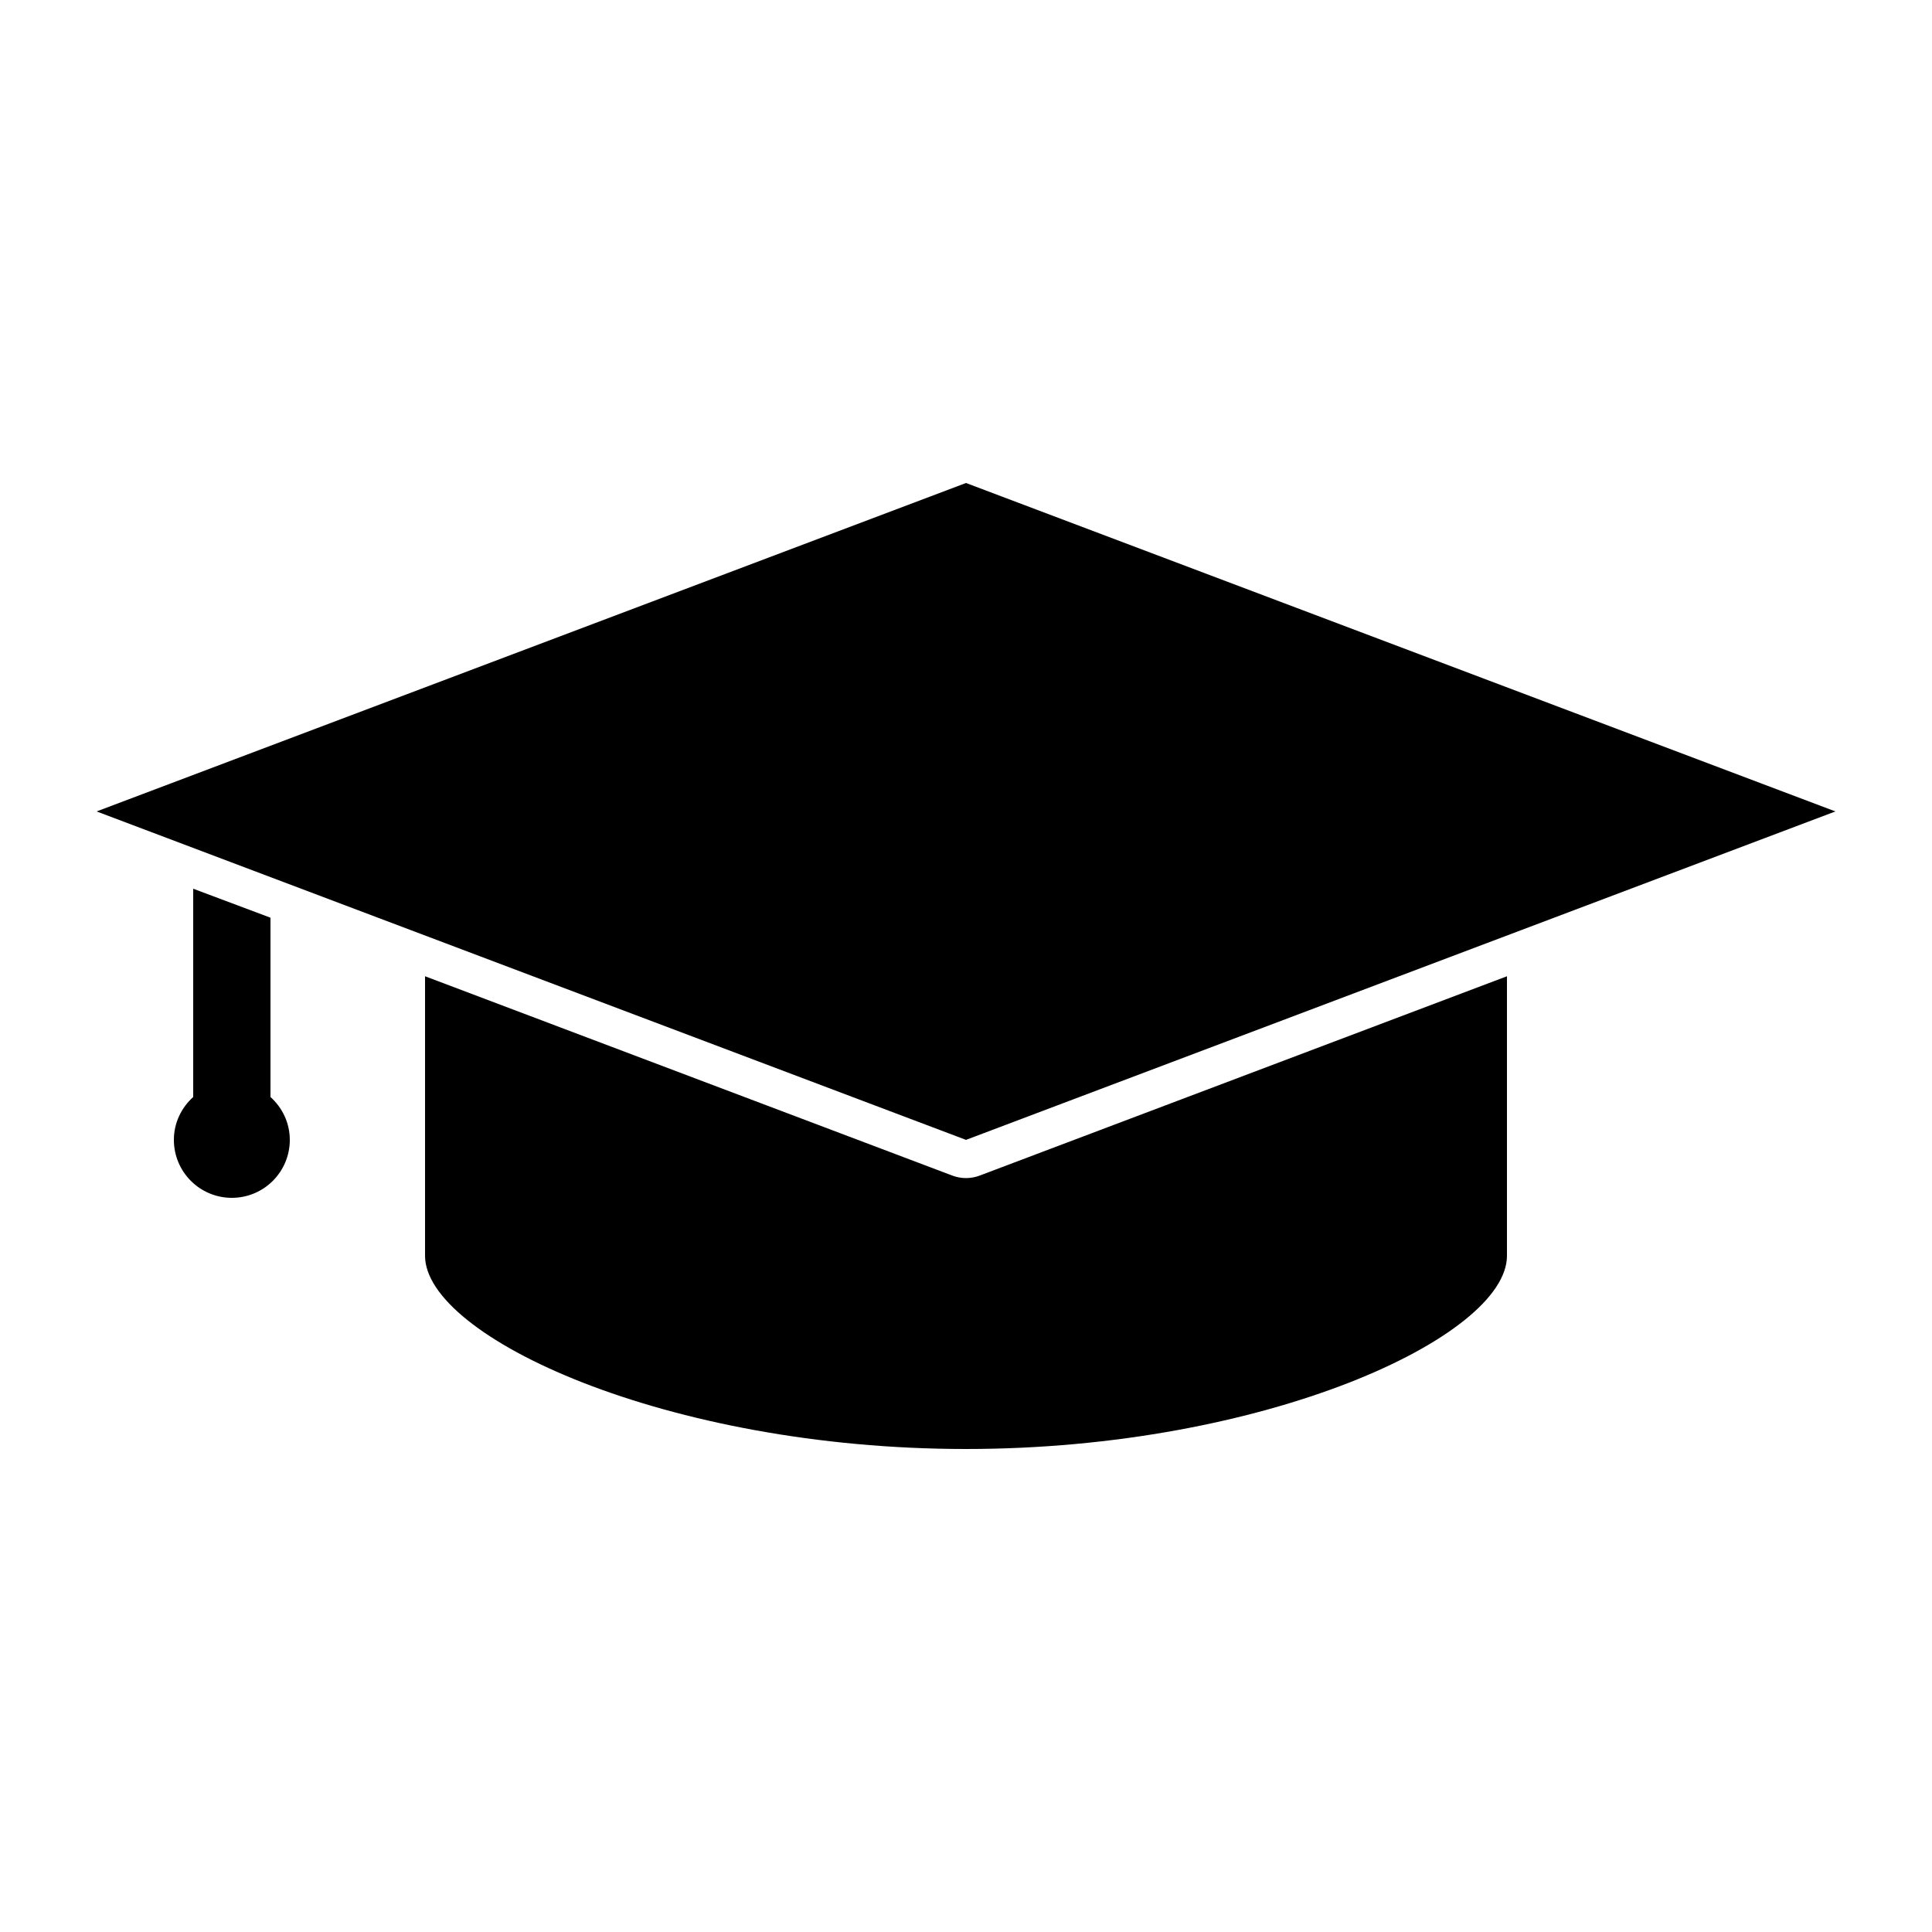
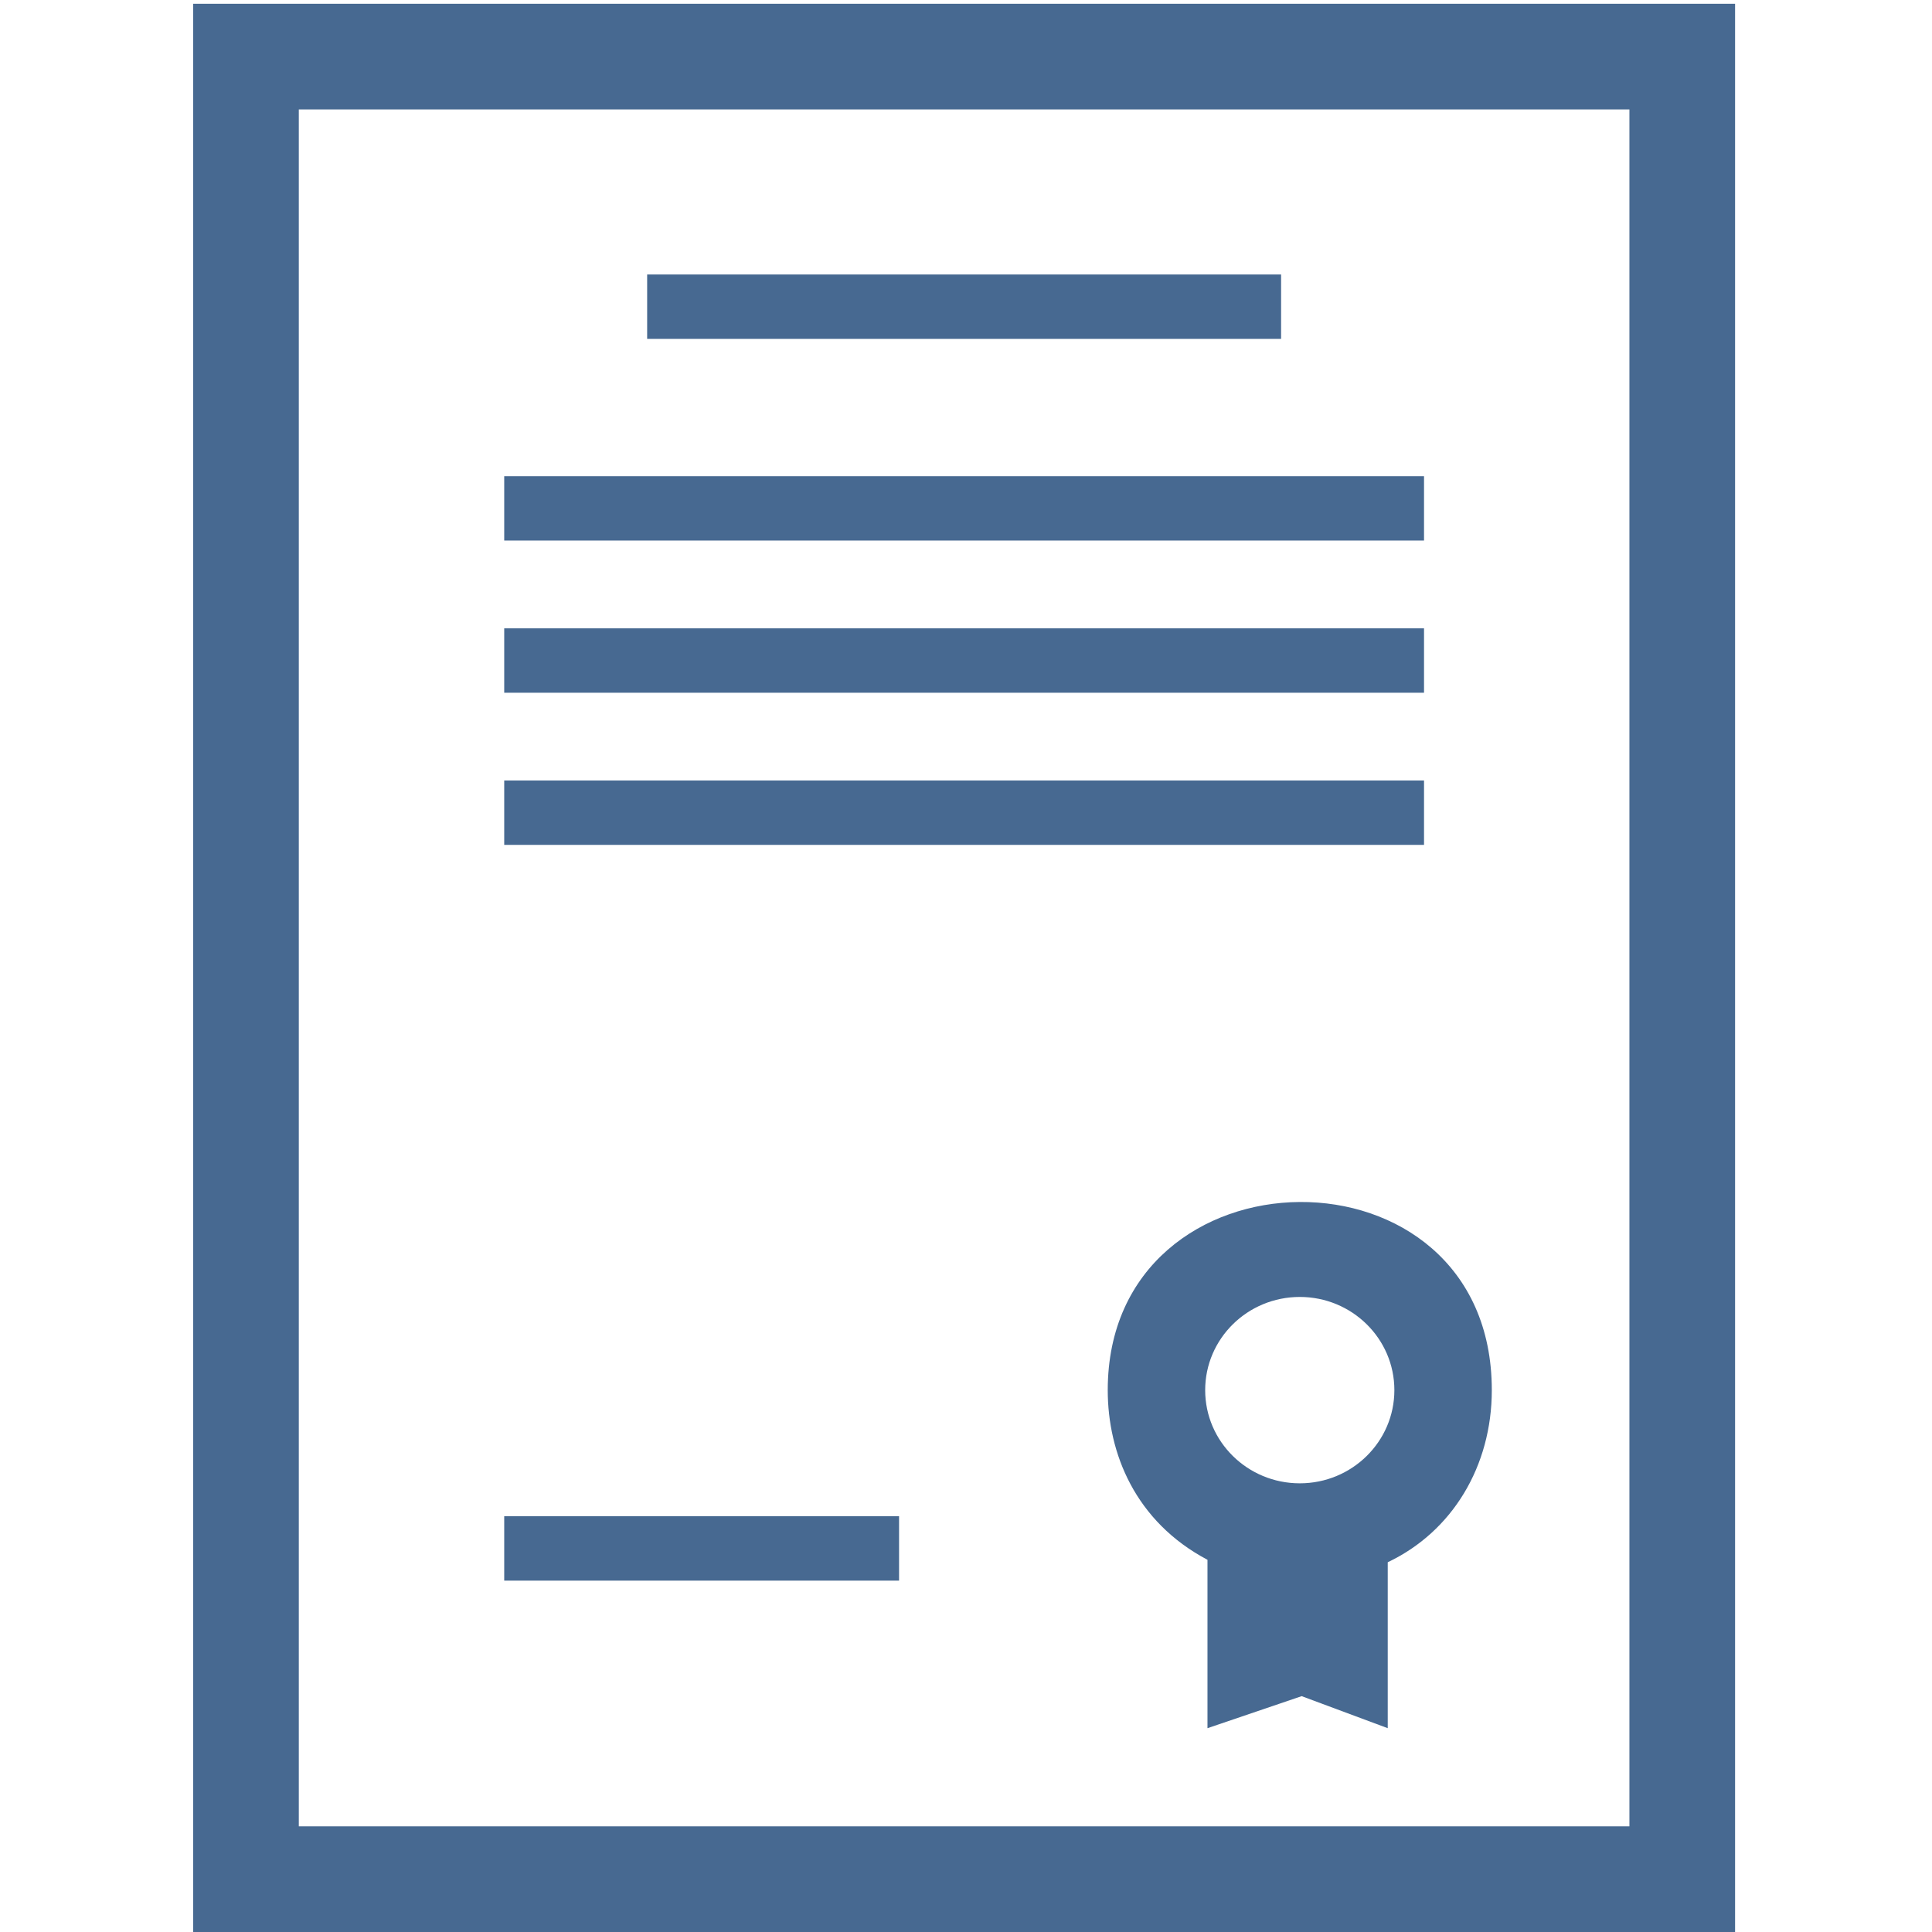
- <svg xmlns="http://www.w3.org/2000/svg" version="1.1" x="0px" y="0px" viewBox="0 0 100 100">
-   <g transform="translate(0,-952.3622)">
-     <path style="color:#000000;enable-background:accumulate;" d="M 50,977.362 5,994.362 50,1011.362 95,994.362 50,977.362 z m -40,21 0,10.781 c -0.609,0.549 -1,1.334 -1,2.219 0,1.657 1.343,3 3,3 1.657,0 3,-1.343 3,-3 0,-0.884 -0.391,-1.67 -1,-2.219 l 0,-9.281 -4,-1.5 z M 22,1002.893 l 0,14.469 c 0,4.186 12.488,10 28,10 15.512,0 28,-5.814 28,-10 l 0,-14.469 -27.281,10.313 a 2,2 0 0 1 -1.438,0 L 22,1002.893 z" fill="#000000" stroke="none" marker="none" visibility="visible" display="inline" overflow="visible" />
-   </g>
+ <svg xmlns="http://www.w3.org/2000/svg" fill="#476991" version="1.1" x="0px" y="0px" viewBox="0 0 164 164" enable-background="new 0 0 164 164" xml:space="preserve">
+   <path fill-rule="evenodd" clip-rule="evenodd" d="M110.334,110.093c4.435,0,8.029,3.541,8.029,7.911  c0,4.368-3.595,7.909-8.029,7.909c-4.436,0-8.031-3.541-8.031-7.909C102.303,113.634,105.898,110.093,110.334,110.093  L110.334,110.093z M42.801,128.707h33.517v5.466H42.801V128.707L42.801,128.707z M54.934,23.303h53.813v5.466H54.934V23.303  L54.934,23.303z M42.801,66.252h78.079v5.465H42.801V66.252L42.801,66.252z M42.801,53.337h78.079v5.466H42.801V53.337  L42.801,53.337z M42.801,40.422h78.079v5.465H42.801V40.422L42.801,40.422z M142.8,164h4.484v-4.485V4.804V0.32H142.8H20.88h-4.484  v4.484v154.71V164h4.484H142.8L142.8,164z M25.365,155.03h112.95V9.289H25.365V155.03L25.365,155.03z M117.8,132.613  c5.492-2.603,8.834-8.166,8.834-14.609c0-21.516-32.602-21.075-32.602,0c0,5.352,2.334,11.156,8.466,14.401  c0,3.104,0,11.19,0,14.294l7.995-2.719l7.307,2.719V132.613z" />
</svg>
